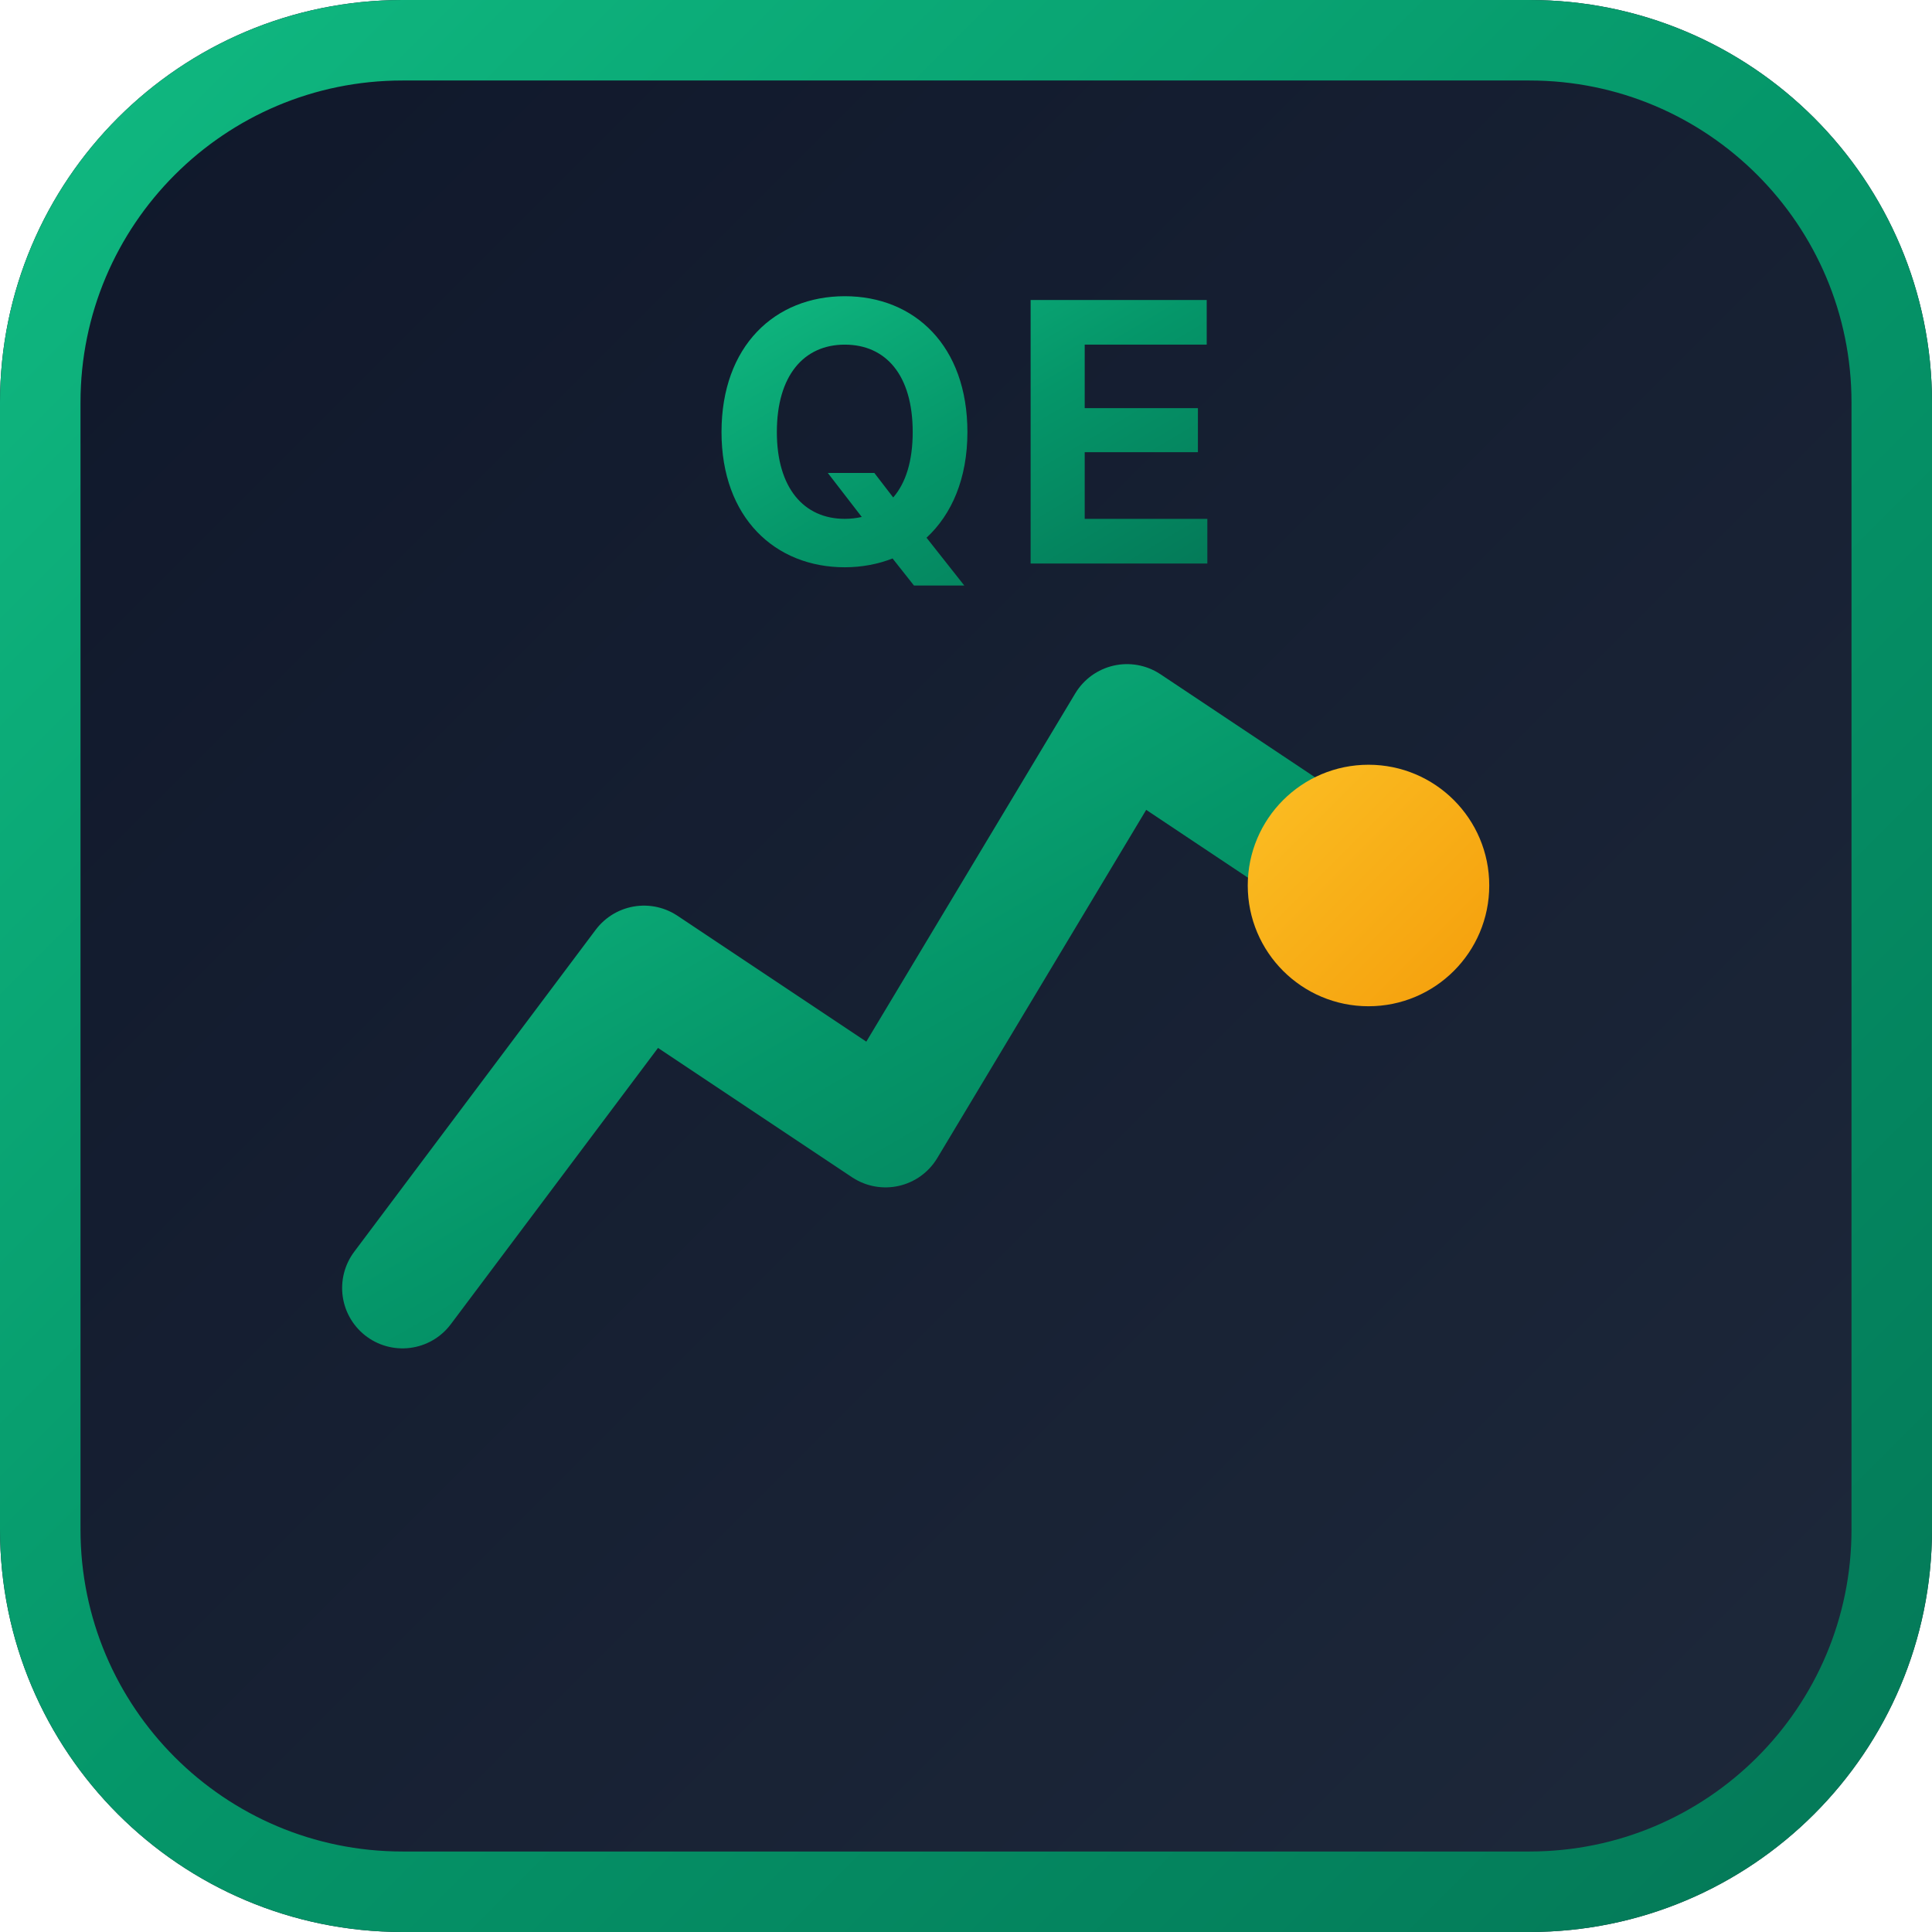
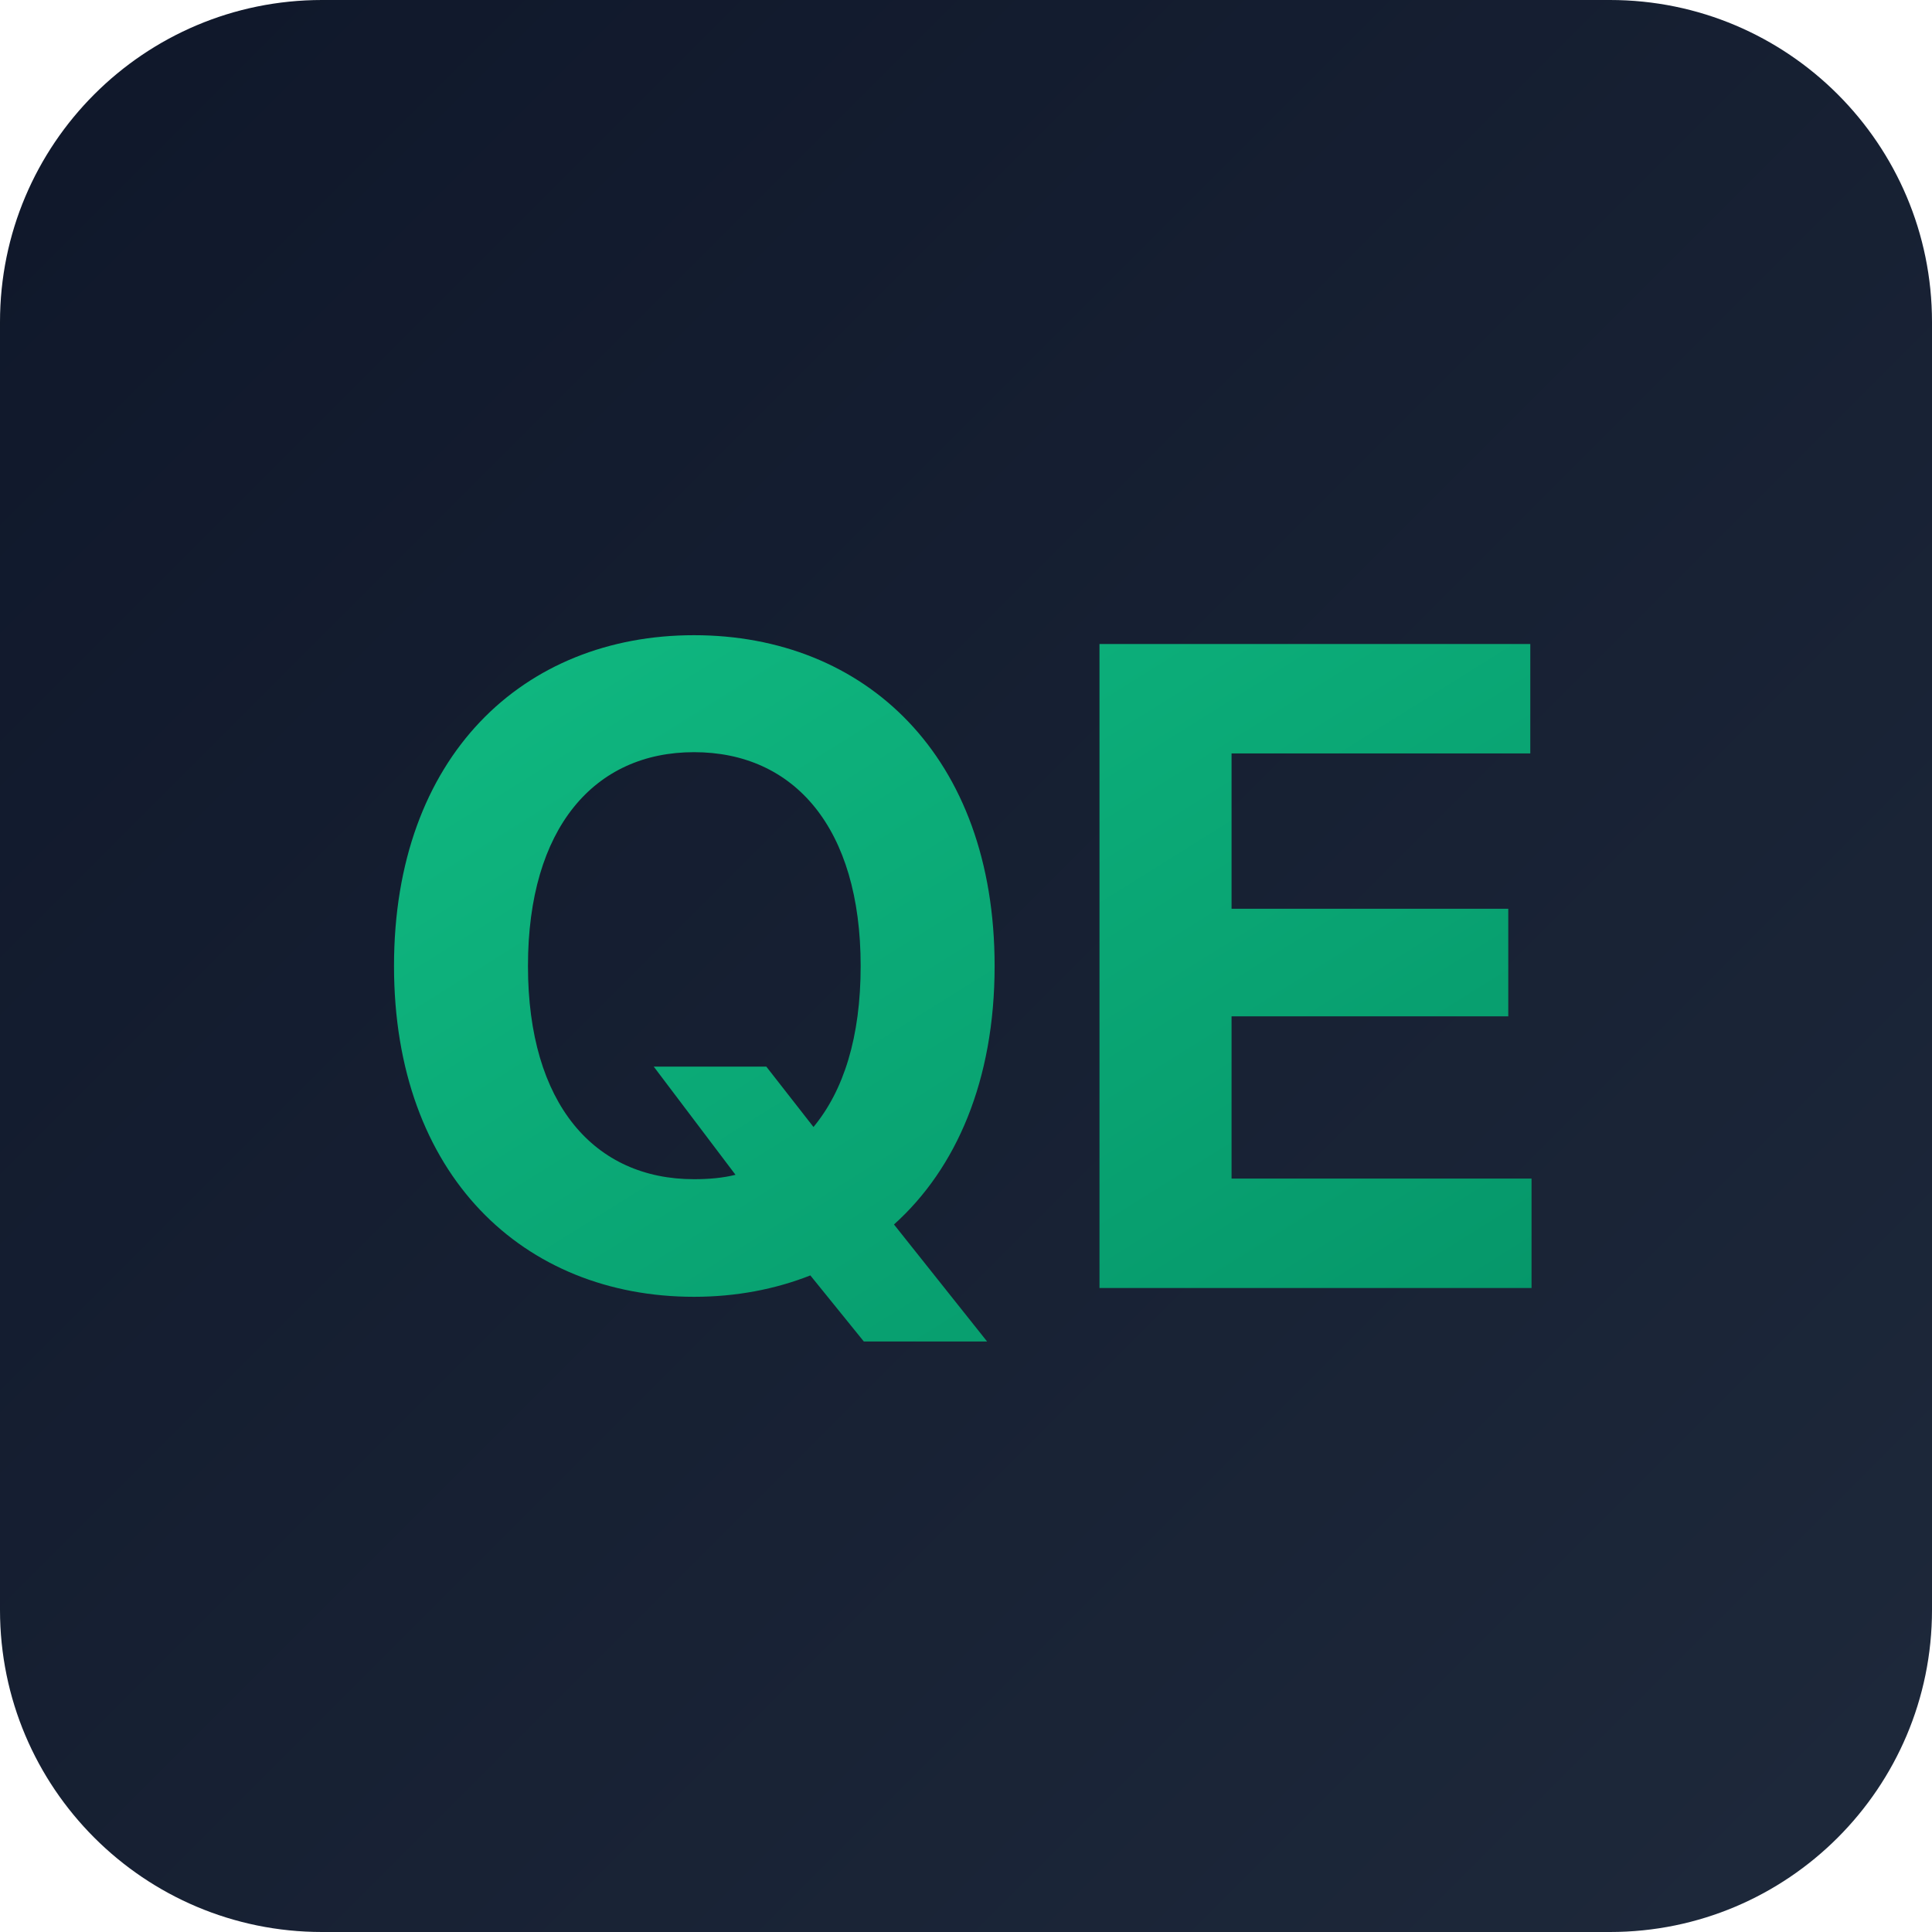
<svg xmlns="http://www.w3.org/2000/svg" viewBox="0 0 48 48" fill="none">
  <defs>
    <linearGradient id="qe-bg" x1="0%" y1="0%" x2="100%" y2="100%">
      <stop offset="0%" stop-color="#0f172a" />
      <stop offset="100%" stop-color="#1e293b" />
    </linearGradient>
-     <linearGradient id="qe-green" x1="0%" y1="0%" x2="100%" y2="100%">
+     <linearGradient id="qe-accent" x1="0%" y1="0%" x2="100%" y2="100%">
      <stop offset="0%" stop-color="#10b981" />
-       <stop offset="50%" stop-color="#059669" />
-       <stop offset="100%" stop-color="#047857" />
-     </linearGradient>
-     <linearGradient id="qe-purple" x1="0%" y1="100%" x2="100%" y2="0%">
-       <stop offset="0%" stop-color="#6366f1" />
-       <stop offset="100%" stop-color="#8b5cf6" />
-     </linearGradient>
-     <linearGradient id="qe-gold" x1="0%" y1="0%" x2="100%" y2="100%">
-       <stop offset="0%" stop-color="#fbbf24" />
-       <stop offset="100%" stop-color="#f59e0b" />
+       <stop offset="100%" stop-color="#059669" />
    </linearGradient>
  </defs>
-   <rect x="0" y="0" width="48" height="48" rx="10" fill="url(#qe-bg)" />
-   <rect x="1" y="1" width="46" height="46" rx="9" stroke="url(#qe-green)" stroke-width="2" fill="none" />
-   <path d="M10 32 L16 24 L22 28 L28 18 L34 22" stroke="url(#qe-green)" stroke-width="3" stroke-linecap="round" stroke-linejoin="round" fill="none" />
-   <circle cx="34" cy="22" r="3" fill="url(#qe-gold)" />
-   <path d="M10 36 L10 32" stroke="url(#qe-purple)" stroke-width="2.5" stroke-linecap="round" />
-   <path d="M16 36 L16 24" stroke="url(#qe-purple)" stroke-width="2.5" stroke-linecap="round" />
-   <path d="M22 36 L22 28" stroke="url(#qe-purple)" stroke-width="2.5" stroke-linecap="round" />
-   <path d="M28 36 L28 18" stroke="url(#qe-purple)" stroke-width="2.5" stroke-linecap="round" />
-   <path d="M34 36 L34 22" stroke="url(#qe-purple)" stroke-width="2.5" stroke-linecap="round" />
-   <text x="24" y="14" text-anchor="middle" font-size="9" font-weight="700" font-family="system-ui, -apple-system, sans-serif" fill="url(#qe-green)" letter-spacing="0.5">QE</text>
+   <rect x="0" y="0" width="48" height="48" rx="8" fill="url(#qe-bg)" />
+   <text x="24" y="32" text-anchor="middle" font-size="22" font-weight="700" font-family="system-ui, -apple-system, sans-serif" fill="url(#qe-accent)">QE</text>
</svg>
